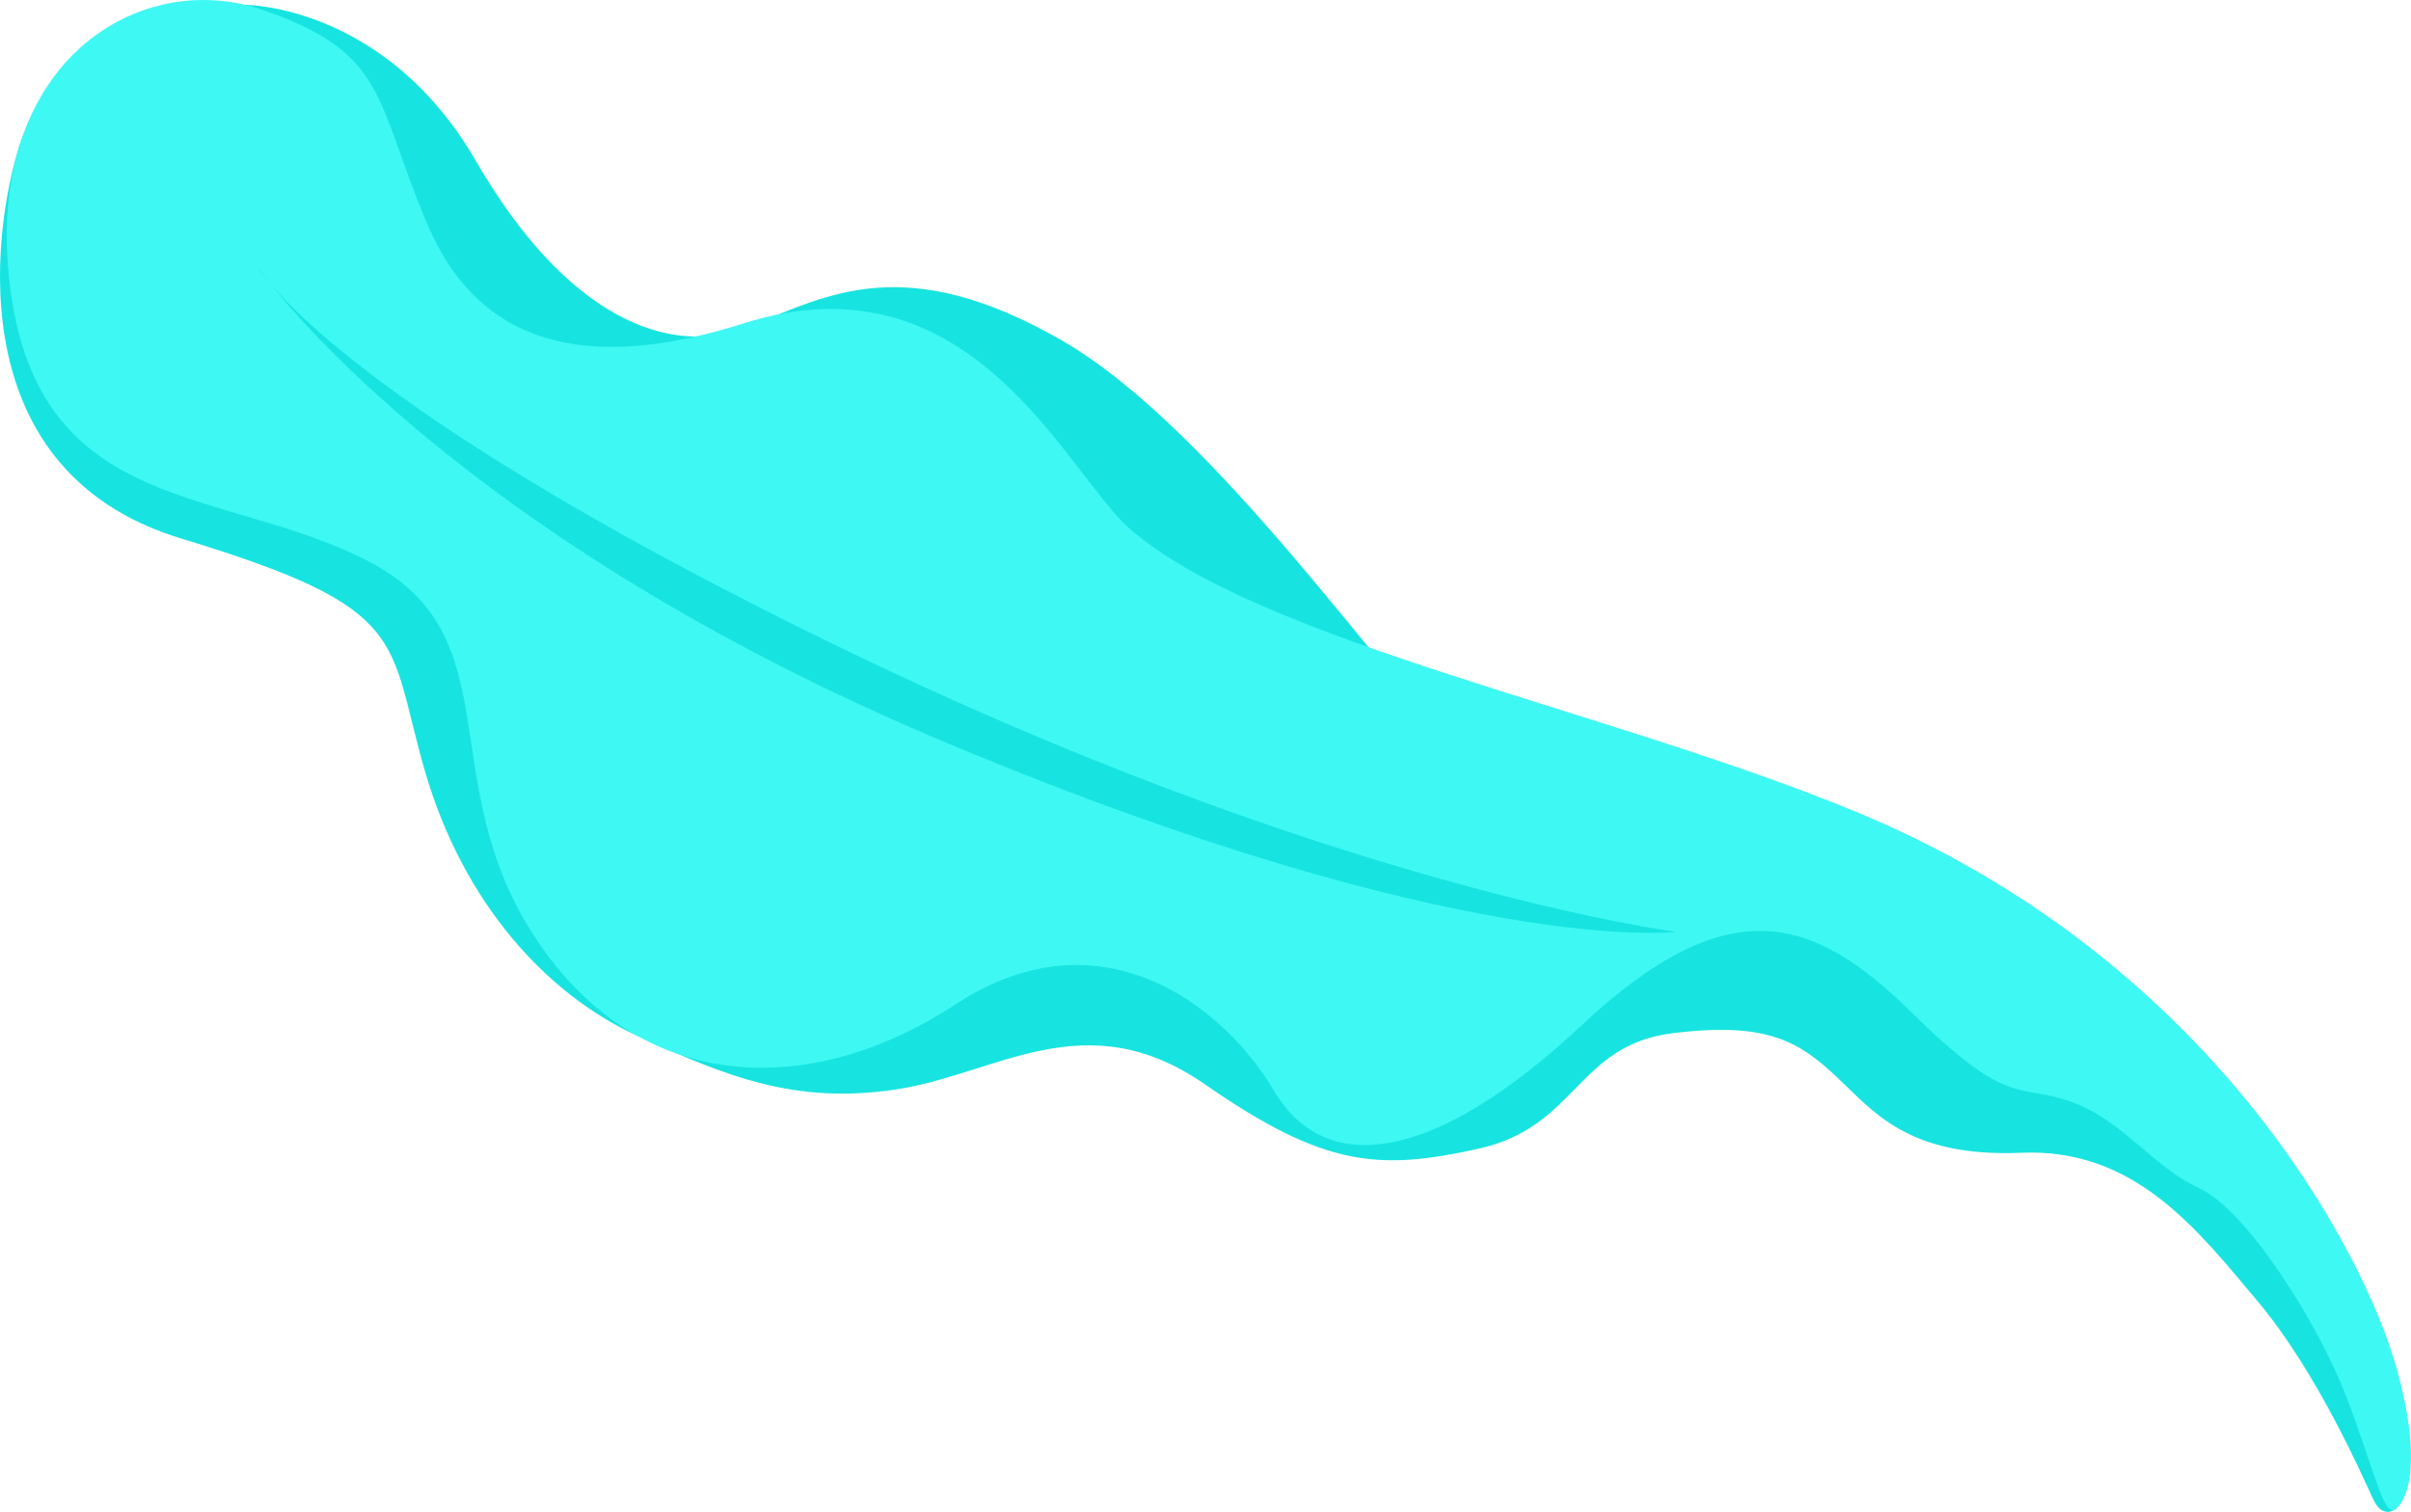
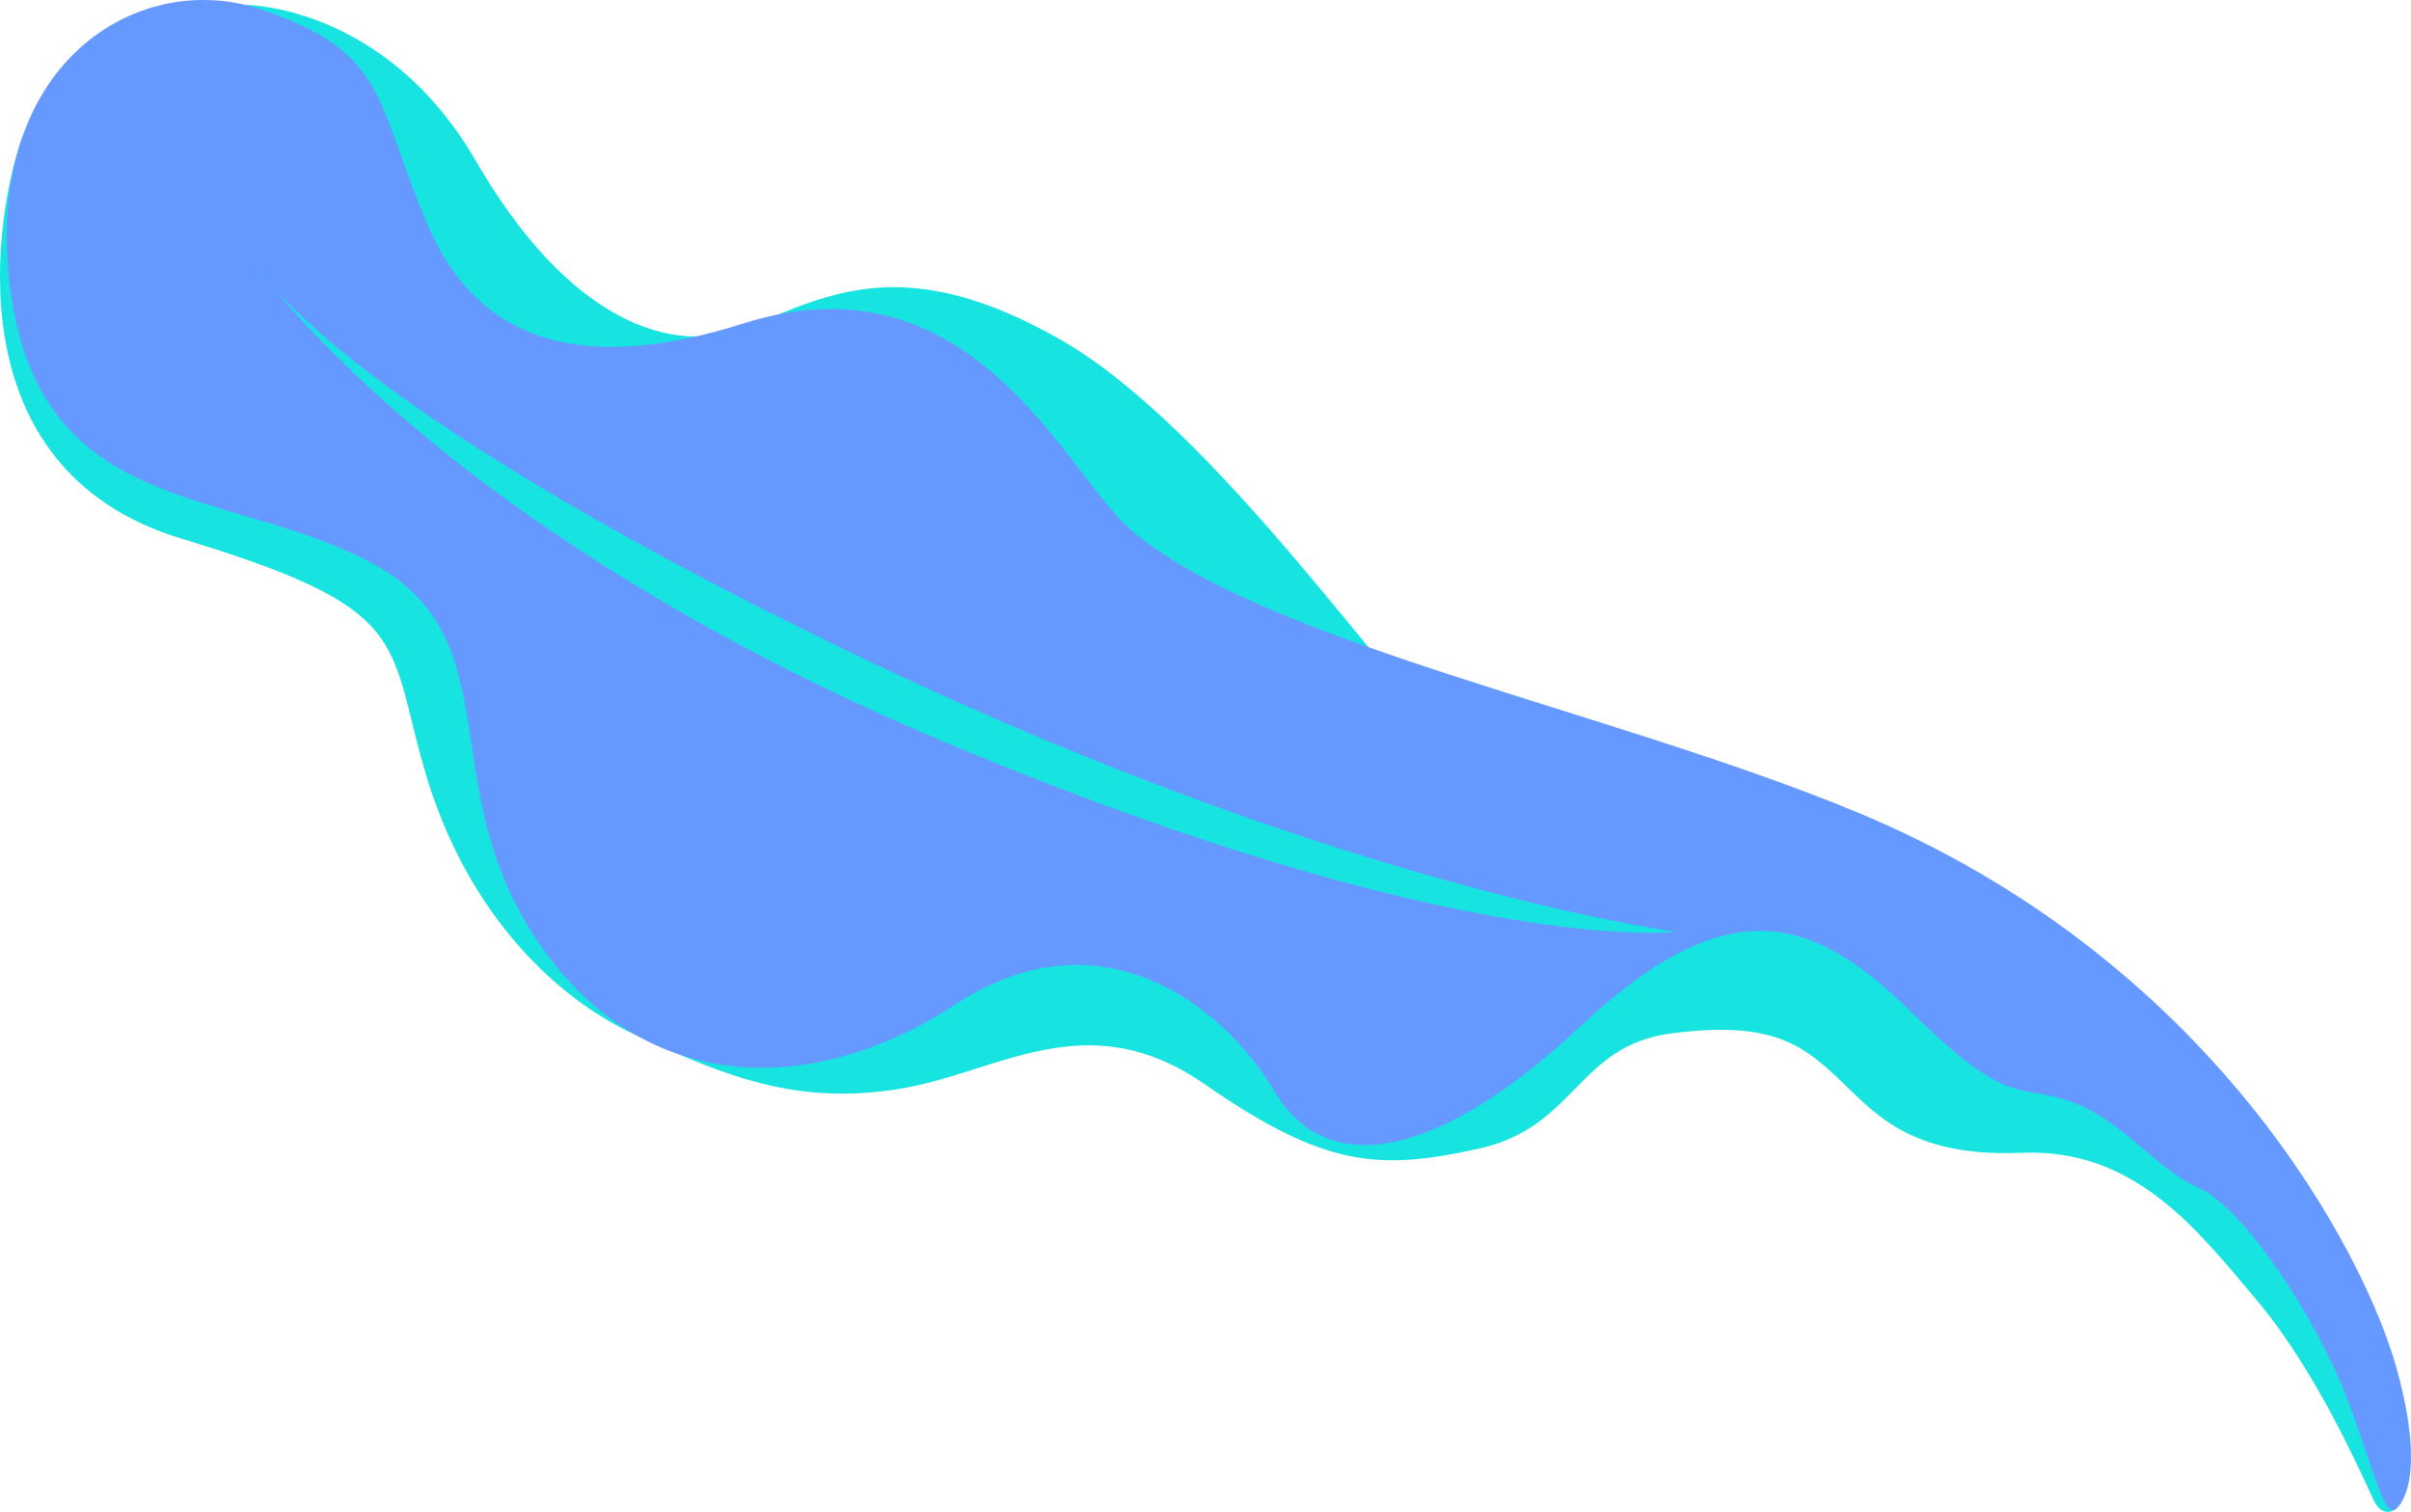
<svg xmlns="http://www.w3.org/2000/svg" width="464" height="291">
  <path d="M461.207 290.339s-2.549 2.316-4.456-1.722c-1.907-4.038-10.73-24.447-22.287-38.184-11.559-13.737-23.579-29.481-45.462-28.555-21.884.926-28.51-8.026-35.6-14.663-7.088-6.638-13.253-10.65-31.591-8.335-18.34 2.315-18.34 18.059-37.295 22.226-18.955 4.168-29.434 3.705-52.55-12.348-23.117-16.053-40.069-2.007-59.486.926-19.418 2.933-32.664-2.46-49.912-10.36-17.248-7.899-33.376-25.362-40.786-50.901-7.41-25.54-2.179-31.215-46.857-44.75C-9.753 90.14-.653 40.43 4.168 26.759 8.99 13.085 47.205.936 47.205.936S74.155.861 91.59 30.984c17.435 30.124 37.268 37.982 52.524 31.87 15.256-6.112 30.076-14.625 60.152 2.62 30.076 17.244 64.728 69.197 76.061 78.146 11.333 8.95 180.214 67.292 180.88 146.719z" fill="#17e4e0" />
-   <path d="M39.04 0a34.908 34.908 0 0 1 11.57 1.927c24.041 8.335 21.391 16.979 31.562 41.058 10.172 24.079 31.462 28.606 60.921 19.266 43.856-13.904 61.79 28.318 74.25 39.458 24.923 21.816 92.457 34.914 139.918 54.571 68.516 28.377 97.854 84.891 104.018 107.273 6.164 22.38-.073 26.786-.073 26.786-2.388 2.16-3.934-6.412-9.482-21.076-5.547-14.663-19.417-36.426-28.51-40.593-9.092-4.168-14.641-13.121-24.812-16.671-10.171-3.55-11.712 1.39-30.513-17.132-18.801-18.523-35.137-24.079-63.493 2.47-28.356 26.548-49.314 29.326-59.176 12.656-9.863-16.67-33.597-34.884-61.336-16.67-27.74 18.213-60.72 17.596-80.753-12.657-20.035-30.253-4.315-58.036-32.055-72.545-27.74-14.51-63.183-8.643-69.04-52.17C-2.904 19.223 17.958.08 39.04 0zm10.462 51.32s.765 1.273 2.808 3.635c9.863 12.198 47.727 53.73 130.65 88.358 98.32 41.057 139.599 36.05 139.599 36.05s-66.245-8.576-162.408-55.499C84.822 87.108 59.698 63.493 52.311 54.954c-1.832-2.264-2.809-3.635-2.809-3.635z" fill="#3ef8f4" />
+   <path d="M39.04 0a34.908 34.908 0 0 1 11.57 1.927c24.041 8.335 21.391 16.979 31.562 41.058 10.172 24.079 31.462 28.606 60.921 19.266 43.856-13.904 61.79 28.318 74.25 39.458 24.923 21.816 92.457 34.914 139.918 54.571 68.516 28.377 97.854 84.891 104.018 107.273 6.164 22.38-.073 26.786-.073 26.786-2.388 2.16-3.934-6.412-9.482-21.076-5.547-14.663-19.417-36.426-28.51-40.593-9.092-4.168-14.641-13.121-24.812-16.671-10.171-3.55-11.712 1.39-30.513-17.132-18.801-18.523-35.137-24.079-63.493 2.47-28.356 26.548-49.314 29.326-59.176 12.656-9.863-16.67-33.597-34.884-61.336-16.67-27.74 18.213-60.72 17.596-80.753-12.657-20.035-30.253-4.315-58.036-32.055-72.545-27.74-14.51-63.183-8.643-69.04-52.17C-2.904 19.223 17.958.08 39.04 0zm10.462 51.32s.765 1.273 2.808 3.635c9.863 12.198 47.727 53.73 130.65 88.358 98.32 41.057 139.599 36.05 139.599 36.05s-66.245-8.576-162.408-55.499C84.822 87.108 59.698 63.493 52.311 54.954c-1.832-2.264-2.809-3.635-2.809-3.635z" fill="#6699FF" />
</svg>
